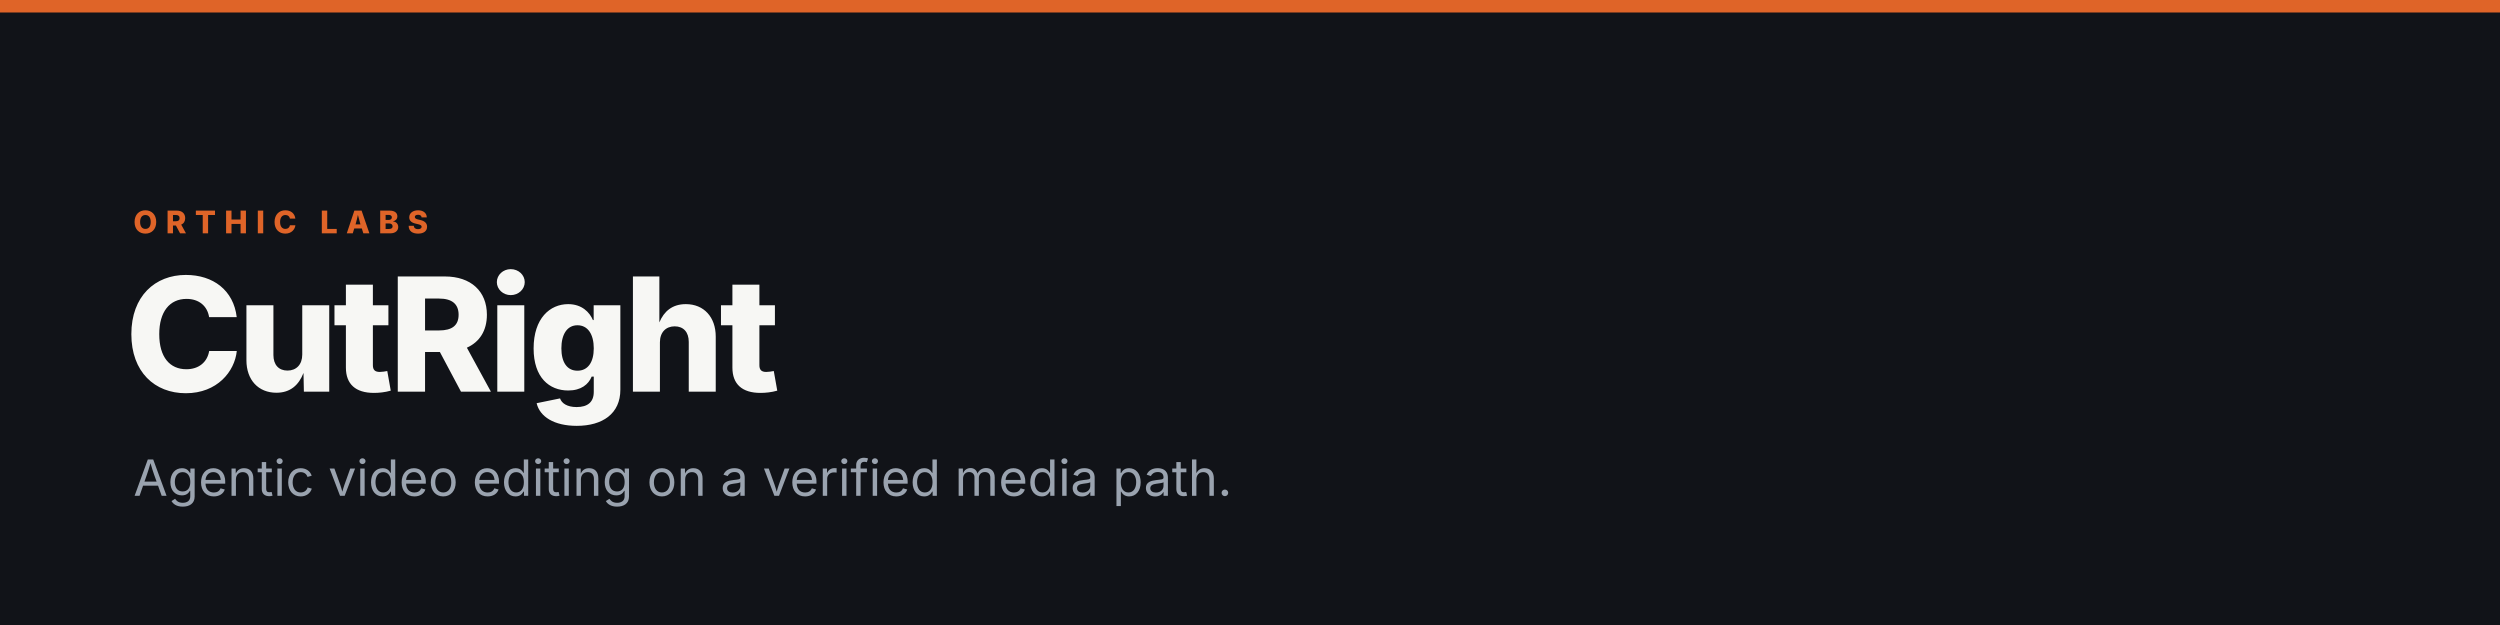
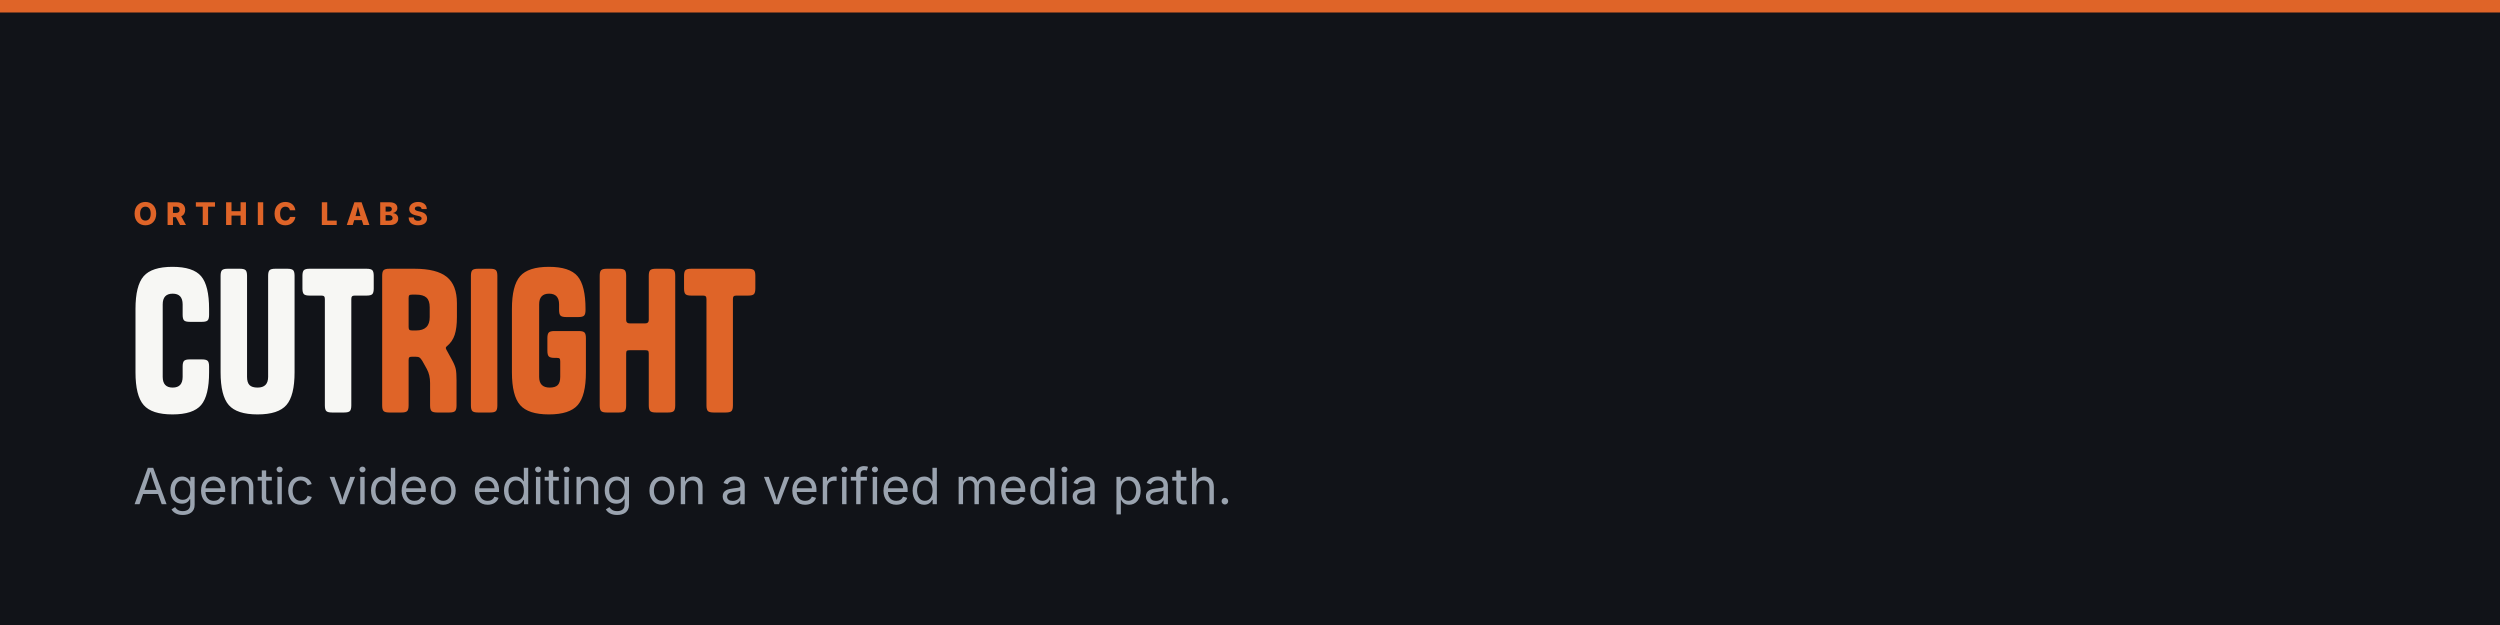
<svg xmlns="http://www.w3.org/2000/svg" viewBox="0 0 1200 300" role="img" aria-label="CutRight — Agentic video editing on a verified media path.">
  <rect width="1200" height="300" fill="#111318" />
  <rect width="1200" height="6" fill="#df6428" />
-   <text x="64" y="112" font-family="Inter,-apple-system,'Segoe UI',sans-serif" font-size="15" font-weight="800" letter-spacing="4" fill="#df6428">ORTHIC LABS</text>
-   <text x="60" y="188" font-family="Inter,-apple-system,'Segoe UI',sans-serif" font-size="76" font-weight="800" letter-spacing="-2.5" fill="#f7f7f4">CutRight</text>
-   <text x="64" y="238" font-family="Inter,-apple-system,'Segoe UI',sans-serif" font-size="24" font-weight="400" fill="#9aa3af">Agentic video editing on a verified media path.</text>
+   <text x="64" y="108" font-family="Inter,-apple-system,'Segoe UI',sans-serif" font-size="15" font-weight="800" letter-spacing="4" fill="#df6428">ORTHIC LABS</text>
+   <path fill="#f7f7f4" d="M100.364 175.92V178.68Q100.364 189.904 96.546 194.412Q92.728 198.92 82.792 198.92Q72.856 198.92 68.946 194.412Q65.036 189.904 65.036 178.68V148.32Q65.036 137.096 68.946 132.588Q72.856 128.08 82.792 128.08Q92.728 128.08 96.546 132.588Q100.364 137.096 100.364 148.32V151.08Q100.364 153.104 99.674 153.794Q98.984 154.484 96.96 154.484H91.072Q89.048 154.484 88.358 153.794Q87.668 153.104 87.668 151.08V146.112Q87.668 140.96 82.884 140.96Q78.1 140.96 78.1 146.112V180.888Q78.1 186.04 82.884 186.04Q87.668 186.04 87.668 180.888V175.92Q87.668 173.896 88.358 173.206Q89.048 172.516 91.072 172.516H96.96Q98.984 172.516 99.674 173.206Q100.364 173.896 100.364 175.92Z M128.7 132.404Q128.7 130.38 129.39 129.69Q130.08 129.0 132.104 129.0H137.992Q140.016 129.0 140.706 129.69Q141.396 130.38 141.396 132.404V178.68Q141.396 189.904 137.486 194.412Q133.576 198.92 123.64 198.92Q113.704 198.92 109.794 194.412Q105.884 189.904 105.884 178.68V132.404Q105.884 130.38 106.574 129.69Q107.264 129.0 109.288 129.0H115.176Q117.2 129.0 117.89 129.69Q118.58 130.38 118.58 132.404V180.888Q118.58 183.648 119.776 184.844Q120.972 186.04 123.64 186.04Q128.7 186.04 128.7 180.888Z M175.988 141.88H170.284Q169.364 141.88 168.996 142.248Q168.628 142.616 168.628 143.536V194.596Q168.628 196.62 167.938 197.31Q167.248 198.0 165.224 198.0H159.336Q157.312 198.0 156.622 197.31Q155.932 196.62 155.932 194.596V143.536Q155.932 142.616 155.564 142.248Q155.196 141.88 154.276 141.88H148.572Q146.548 141.88 145.858 141.19Q145.168 140.5 145.168 138.476V132.404Q145.168 130.38 145.858 129.69Q146.548 129.0 148.572 129.0H175.988Q178.012 129.0 178.702 129.69Q179.392 130.38 179.392 132.404V138.476Q179.392 140.5 178.702 141.19Q178.012 141.88 175.988 141.88Z" />
+   <path fill="#df6428" d="M206.44 194.596V183.832Q206.44 179.968 204.876 177.116L202.668 173.16Q201.932 171.964 201.334 171.596Q200.736 171.228 199.448 171.228H197.792Q196.78 171.228 196.458 171.55Q196.136 171.872 196.136 172.884V194.596Q196.136 196.62 195.446 197.31Q194.756 198.0 192.732 198.0H186.844Q184.82 198.0 184.13 197.31Q183.44 196.62 183.44 194.596V132.404Q183.44 130.38 184.13 129.69Q184.82 129.0 186.844 129.0H198.988Q209.568 129.0 214.444 132.91Q219.32 136.82 219.32 145.56V152.184Q219.32 157.428 218.262 160.694Q217.204 163.96 214.536 166.168Q213.984 166.536 213.984 166.996Q213.984 167.364 214.352 168.008L216.928 172.7Q218.4 175.368 218.768 177.162Q219.136 178.956 219.136 182.636V194.596Q219.136 196.62 218.446 197.31Q217.756 198.0 215.732 198.0H209.844Q207.82 198.0 207.13 197.31Q206.44 196.62 206.44 194.596ZM196.136 143.076V156.968Q196.136 157.888 196.458 158.256Q196.78 158.624 197.792 158.624H199.724Q206.256 158.624 206.256 152.276V147.492Q206.256 144.272 204.692 142.846Q203.128 141.42 199.724 141.42H197.792Q196.78 141.42 196.458 141.742Q196.136 142.064 196.136 143.076Z M238.732 132.404V194.596Q238.732 196.62 238.042 197.31Q237.352 198.0 235.328 198.0H229.44Q227.416 198.0 226.726 197.31Q226.036 196.62 226.036 194.596V132.404Q226.036 130.38 226.726 129.69Q227.416 129.0 229.44 129.0H235.328Q237.352 129.0 238.042 129.69Q238.732 130.38 238.732 132.404Z M268.908 173.436Q268.908 172.424 268.586 172.102Q268.264 171.78 267.252 171.78H266.148Q264.124 171.78 263.434 171.09Q262.744 170.4 262.744 168.376V162.304Q262.744 160.28 263.434 159.59Q264.124 158.9 266.148 158.9H277.832Q279.856 158.9 280.546 159.59Q281.236 160.28 281.236 162.304V178.68Q281.236 189.904 277.326 194.412Q273.416 198.92 263.48 198.92Q253.544 198.92 249.634 194.412Q245.724 189.904 245.724 178.68V148.32Q245.724 137.096 249.634 132.588Q253.544 128.08 263.48 128.08Q273.416 128.08 277.234 132.588Q281.052 137.096 281.052 148.32V148.78Q281.052 150.804 280.362 151.494Q279.672 152.184 277.648 152.184H271.76Q269.736 152.184 269.046 151.494Q268.356 150.804 268.356 148.78V146.112Q268.356 140.96 263.572 140.96Q258.788 140.96 258.788 146.112V180.888Q258.788 186.04 263.848 186.04Q266.516 186.04 267.712 184.844Q268.908 183.648 268.908 180.888Z M311.412 194.596V169.756Q311.412 168.744 311.09 168.422Q310.768 168.1 309.756 168.1H302.212Q301.2 168.1 300.878 168.422Q300.556 168.744 300.556 169.756V194.596Q300.556 196.62 299.866 197.31Q299.176 198.0 297.152 198.0H291.264Q289.24 198.0 288.55 197.31Q287.86 196.62 287.86 194.596V132.404Q287.86 130.38 288.55 129.69Q289.24 129.0 291.264 129.0H297.152Q299.176 129.0 299.866 129.69Q300.556 130.38 300.556 132.404V153.564Q300.556 155.22 302.212 155.22H309.756Q311.412 155.22 311.412 153.564V132.404Q311.412 130.38 312.102 129.69Q312.792 129.0 314.816 129.0H320.704Q322.728 129.0 323.418 129.69Q324.108 130.38 324.108 132.404V194.596Q324.108 196.62 323.418 197.31Q322.728 198.0 320.704 198.0H314.816Q312.792 198.0 312.102 197.31Q311.412 196.62 311.412 194.596Z M359.16 141.88H353.456Q352.536 141.88 352.168 142.248Q351.8 142.616 351.8 143.536V194.596Q351.8 196.62 351.11 197.31Q350.42 198.0 348.396 198.0H342.508Q340.484 198.0 339.794 197.31Q339.104 196.62 339.104 194.596V143.536Q339.104 142.616 338.736 142.248Q338.368 141.88 337.448 141.88H331.744Q329.72 141.88 329.03 141.19Q328.34 140.5 328.34 138.476V132.404Q328.34 130.38 329.03 129.69Q329.72 129.0 331.744 129.0H359.16Q361.184 129.0 361.874 129.69Q362.564 130.38 362.564 132.404V138.476Q362.564 140.5 361.874 141.19Q361.184 141.88 359.16 141.88Z" />
+   <text x="64" y="242" font-family="Inter,-apple-system,'Segoe UI',sans-serif" font-size="24" fill="#9aa3af">Agentic video editing on a verified media path.</text>
</svg>
